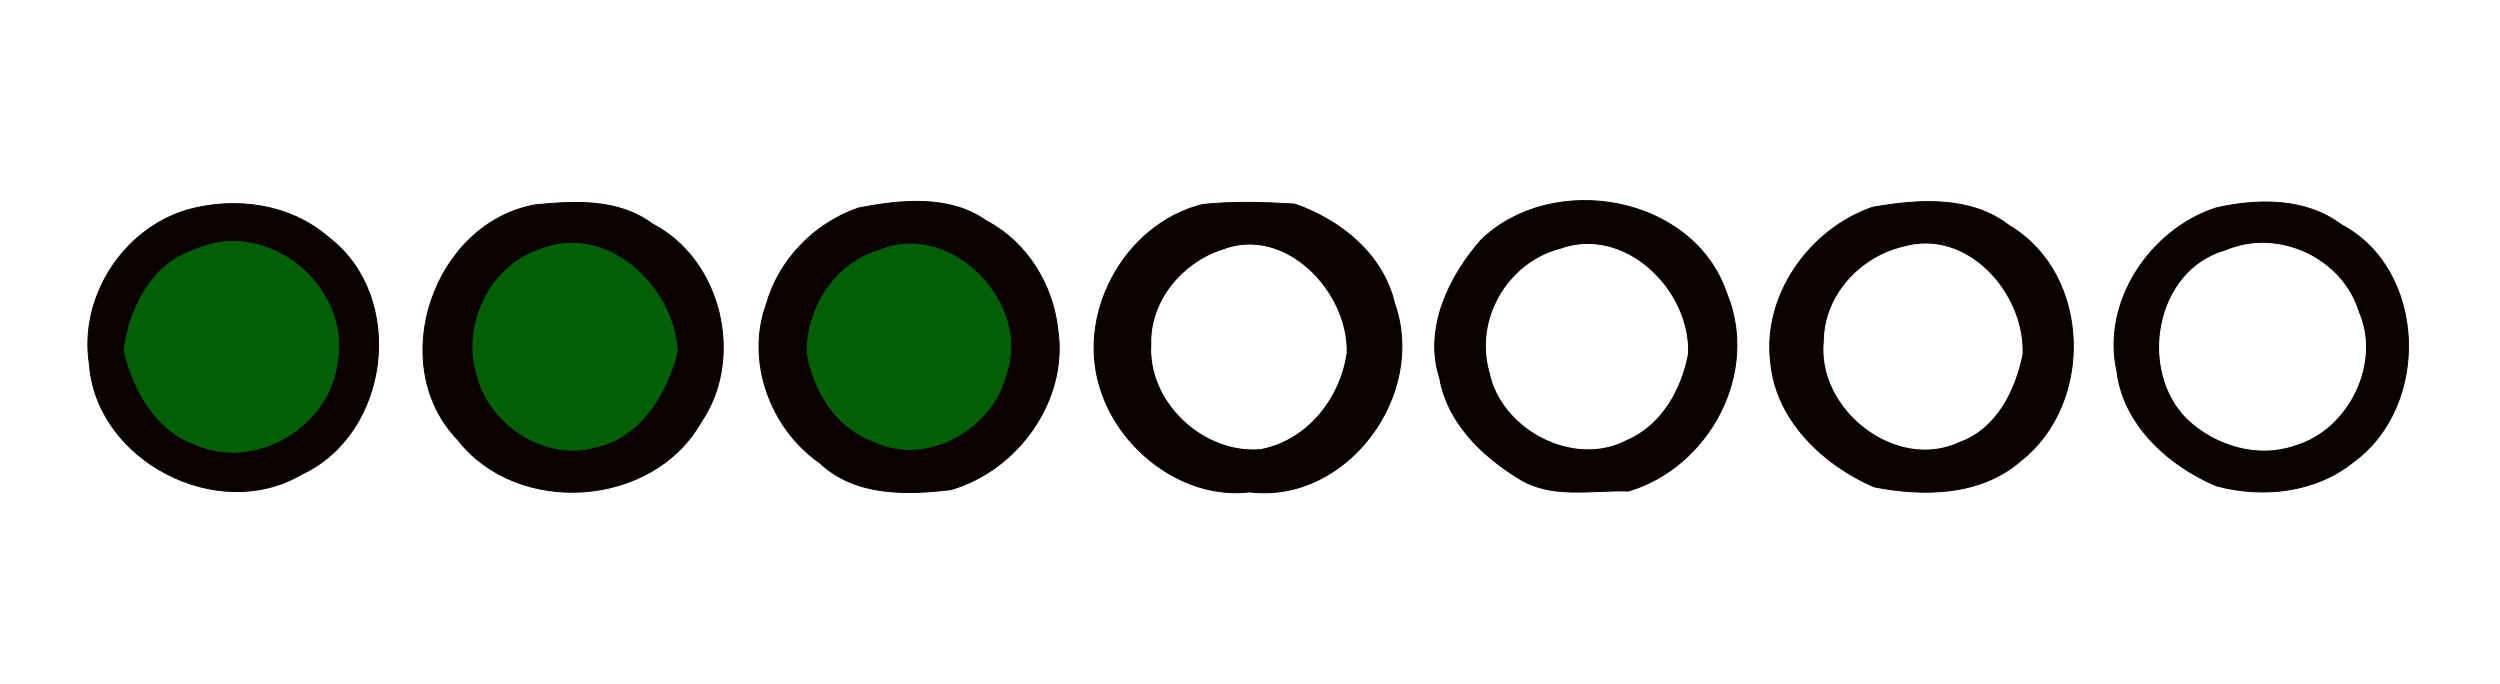
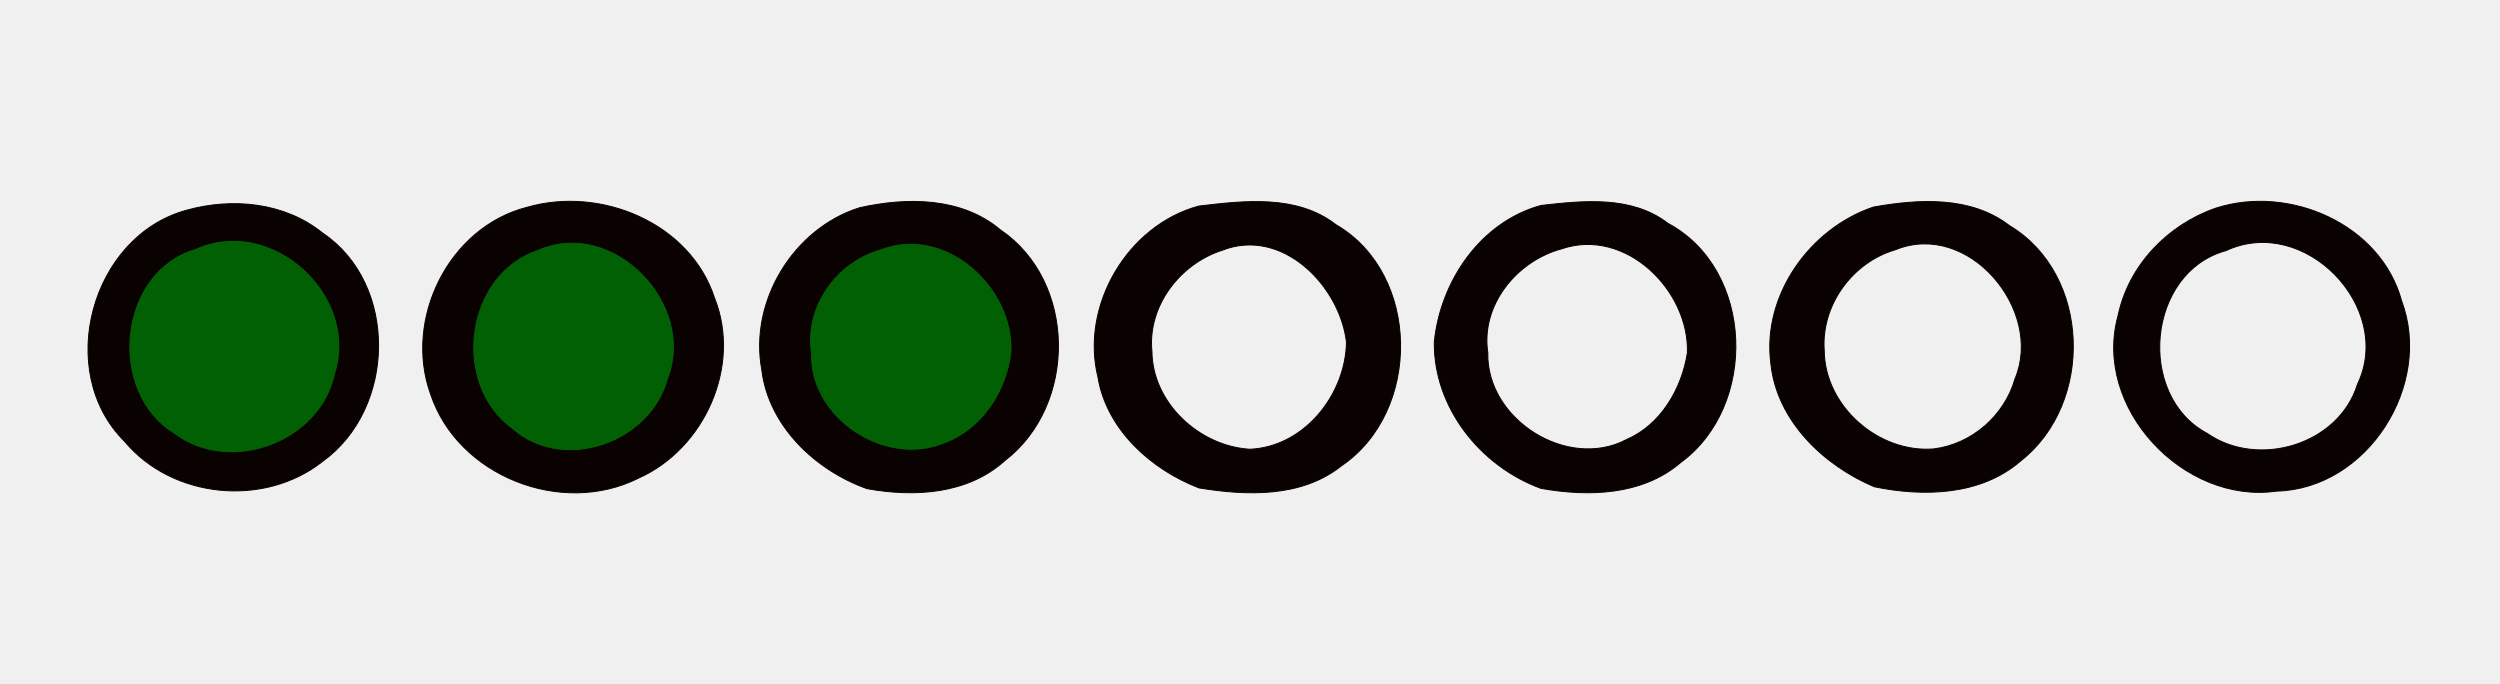
<svg xmlns="http://www.w3.org/2000/svg" width="234pt" height="64pt" viewBox="0 0 234 64" version="1.1">
-   <path fill="#ffffff" stroke="#ffffff" stroke-width="0.094" opacity="1.00" d=" M 0.00 0.00 L 234.00 0.00 L 234.00 64.00 L 0.00 64.00 L 0.00 0.00 M 17.50 19.66 C 11.47 21.47 7.39 27.86 8.37 34.10 C 9.03 43.14 20.39 49.01 28.20 44.41 C 36.51 40.59 38.06 27.80 30.77 22.23 C 27.15 19.07 22.02 18.39 17.50 19.66 M 50.12 19.17 C 40.54 20.89 36.07 34.11 42.84 41.15 C 48.45 48.37 61.10 47.50 65.60 39.53 C 69.72 33.56 67.54 24.30 61.06 20.96 C 57.91 18.60 53.83 18.81 50.12 19.17 M 80.35 19.47 C 76.24 20.89 72.91 24.29 71.73 28.49 C 69.80 33.81 72.10 40.10 76.71 43.31 C 80.01 46.43 84.78 46.34 88.99 45.83 C 95.27 44.03 100.00 37.44 99.01 30.87 C 98.58 26.69 96.12 22.65 92.34 20.69 C 88.91 18.21 84.25 18.71 80.35 19.47 M 112.56 19.14 C 105.14 21.00 100.52 29.64 103.15 36.82 C 105.07 42.36 110.98 46.77 116.98 46.04 C 126.11 47.15 133.55 36.90 130.54 28.43 C 129.46 23.79 125.50 20.61 121.18 19.10 C 118.31 18.93 115.42 18.84 112.56 19.14 M 138.65 22.44 C 135.61 25.89 133.24 30.79 134.77 35.43 C 135.47 39.54 138.72 42.67 142.13 44.77 C 145.21 46.73 148.99 45.84 152.43 45.96 C 160.00 43.69 164.70 34.90 161.61 27.44 C 158.52 18.29 145.37 15.99 138.65 22.44 M 175.28 19.40 C 169.34 21.45 164.91 27.70 165.75 34.04 C 166.29 39.40 170.71 43.54 175.42 45.57 C 180.04 46.48 185.39 46.41 189.14 43.13 C 196.02 37.75 195.71 25.65 188.08 21.13 C 184.46 18.29 179.51 18.66 175.28 19.40 M 207.40 19.47 C 201.22 21.50 196.69 28.29 198.15 34.76 C 198.75 39.79 203.02 43.62 207.48 45.48 C 211.78 46.63 216.72 46.12 220.28 43.23 C 227.49 38.01 227.17 25.26 219.11 21.01 C 215.77 18.50 211.26 18.59 207.40 19.47 Z" />
-   <path fill="#0a0200" stroke="#0a0200" stroke-width="0.094" opacity="1.00" d=" M 17.50 19.66 C 22.02 18.39 27.15 19.07 30.77 22.23 C 38.06 27.80 36.51 40.59 28.20 44.41 C 20.39 49.01 9.03 43.14 8.37 34.10 C 7.39 27.86 11.47 21.47 17.50 19.66 M 18.32 23.36 C 14.24 24.59 12.09 28.90 11.61 32.85 C 12.53 36.48 14.52 40.26 18.28 41.59 C 23.91 44.09 30.91 39.90 31.57 33.82 C 32.80 26.78 24.97 20.36 18.32 23.36 Z" />
-   <path fill="#0a0200" stroke="#0a0200" stroke-width="0.094" opacity="1.00" d=" M 50.12 19.17 C 53.83 18.81 57.91 18.60 61.06 20.96 C 67.54 24.30 69.72 33.56 65.60 39.53 C 61.10 47.50 48.45 48.37 42.84 41.15 C 36.07 34.11 40.54 20.89 50.12 19.17 M 50.31 23.46 C 45.84 25.04 43.35 30.35 44.59 34.86 C 45.69 39.71 51.03 43.26 55.92 41.80 C 60.06 40.80 62.40 36.76 63.40 32.90 C 63.04 26.70 56.64 20.72 50.31 23.46 Z" />
-   <path fill="#0a0200" stroke="#0a0200" stroke-width="0.094" opacity="1.00" d=" M 80.35 19.47 C 84.25 18.71 88.91 18.21 92.34 20.69 C 96.12 22.65 98.58 26.69 99.01 30.87 C 100.00 37.44 95.27 44.03 88.99 45.83 C 84.78 46.34 80.01 46.43 76.71 43.31 C 72.10 40.10 69.80 33.81 71.73 28.49 C 72.91 24.29 76.24 20.89 80.35 19.47 M 82.30 23.44 C 78.19 24.62 75.54 28.82 75.54 32.98 C 76.13 36.49 78.19 39.95 81.65 41.24 C 86.56 43.72 92.78 40.27 94.13 35.15 C 96.59 28.51 89.07 20.61 82.30 23.44 Z" />
-   <path fill="#0a0200" stroke="#0a0200" stroke-width="0.094" opacity="1.00" d=" M 112.56 19.14 C 115.42 18.84 118.31 18.93 121.18 19.10 C 125.50 20.61 129.46 23.79 130.54 28.43 C 133.55 36.90 126.11 47.15 116.98 46.04 C 110.98 46.77 105.07 42.36 103.15 36.82 C 100.52 29.64 105.14 21.00 112.56 19.14 M 114.40 23.43 C 110.67 24.63 107.68 28.23 107.81 32.25 C 107.50 37.65 112.70 42.45 118.00 41.99 C 122.33 41.15 125.39 37.26 126.00 33.02 C 126.15 27.35 120.27 21.13 114.40 23.43 Z" />
-   <path fill="#0a0200" stroke="#0a0200" stroke-width="0.094" opacity="1.00" d=" M 138.65 22.44 C 145.37 15.99 158.52 18.29 161.61 27.44 C 164.70 34.90 160.00 43.69 152.43 45.96 C 148.99 45.84 145.21 46.73 142.13 44.77 C 138.72 42.67 135.47 39.54 134.77 35.43 C 133.24 30.79 135.61 25.89 138.65 22.44 M 146.09 23.32 C 141.15 24.59 138.05 29.90 139.47 34.84 C 140.56 40.19 147.33 43.74 152.24 41.14 C 155.47 39.77 157.32 36.44 157.95 33.12 C 158.20 27.24 152.12 21.18 146.09 23.32 Z" />
-   <path fill="#0a0200" stroke="#0a0200" stroke-width="0.094" opacity="1.00" d=" M 175.28 19.40 C 179.51 18.66 184.46 18.29 188.08 21.13 C 195.71 25.65 196.02 37.75 189.14 43.13 C 185.39 46.41 180.04 46.48 175.42 45.57 C 170.71 43.54 166.29 39.40 165.75 34.04 C 164.91 27.70 169.34 21.45 175.28 19.40 M 178.16 23.14 C 174.13 24.08 170.80 27.67 170.76 31.90 C 170.07 38.28 177.47 44.11 183.40 41.32 C 186.83 40.08 188.57 36.54 189.26 33.18 C 189.50 27.52 184.13 21.40 178.16 23.14 Z" />
-   <path fill="#0a0200" stroke="#0a0200" stroke-width="0.094" opacity="1.00" d=" M 207.40 19.47 C 211.26 18.59 215.77 18.50 219.11 21.01 C 227.17 25.26 227.49 38.01 220.28 43.23 C 216.72 46.12 211.78 46.63 207.48 45.48 C 203.02 43.62 198.75 39.79 198.15 34.76 C 196.69 28.29 201.22 21.50 207.40 19.47 M 208.36 23.47 C 201.78 25.28 200.16 34.63 204.75 39.19 C 207.38 41.67 211.35 42.89 214.84 41.63 C 219.80 40.17 222.85 33.95 220.73 29.19 C 219.21 24.18 213.19 21.40 208.36 23.47 Z" />
-   <path fill="#006003" stroke="#006003" stroke-width="0.094" opacity="1.00" d=" M 18.32 23.36 C 24.97 20.36 32.80 26.78 31.57 33.82 C 30.91 39.90 23.91 44.09 18.28 41.59 C 14.52 40.26 12.53 36.48 11.61 32.85 C 12.09 28.90 14.24 24.59 18.32 23.36 Z" />
-   <path fill="#006003" stroke="#006003" stroke-width="0.094" opacity="1.00" d=" M 50.31 23.46 C 56.64 20.72 63.04 26.70 63.40 32.90 C 62.40 36.76 60.06 40.80 55.92 41.80 C 51.03 43.26 45.69 39.71 44.59 34.86 C 43.35 30.35 45.84 25.04 50.31 23.46 Z" />
-   <path fill="#006003" stroke="#006003" stroke-width="0.094" opacity="1.00" d=" M 82.30 23.44 C 89.07 20.61 96.59 28.51 94.13 35.15 C 92.78 40.27 86.56 43.72 81.65 41.24 C 78.19 39.95 76.13 36.49 75.54 32.98 C 75.54 28.82 78.19 24.62 82.30 23.44 Z" />
-   <path fill="#ffffff" stroke="#ffffff" stroke-width="0.094" opacity="1.00" d=" M 114.40 23.43 C 120.27 21.13 126.15 27.35 126.00 33.02 C 125.39 37.26 122.33 41.15 118.00 41.99 C 112.70 42.45 107.50 37.65 107.81 32.25 C 107.68 28.23 110.67 24.63 114.40 23.43 Z" />
-   <path fill="#ffffff" stroke="#ffffff" stroke-width="0.094" opacity="1.00" d=" M 146.09 23.32 C 152.12 21.18 158.20 27.24 157.95 33.12 C 157.32 36.44 155.47 39.77 152.24 41.14 C 147.33 43.74 140.56 40.19 139.47 34.84 C 138.05 29.90 141.15 24.59 146.09 23.32 Z" />
-   <path fill="#ffffff" stroke="#ffffff" stroke-width="0.094" opacity="1.00" d=" M 178.16 23.14 C 184.13 21.40 189.50 27.52 189.26 33.18 C 188.57 36.54 186.83 40.08 183.40 41.32 C 177.47 44.11 170.07 38.28 170.76 31.90 C 170.80 27.67 174.13 24.08 178.16 23.14 Z" />
-   <path fill="#ffffff" stroke="#ffffff" stroke-width="0.094" opacity="1.00" d=" M 208.36 23.47 C 213.19 21.40 219.21 24.18 220.73 29.19 C 222.85 33.95 219.80 40.17 214.84 41.63 C 211.35 42.89 207.38 41.67 204.75 39.19 C 200.16 34.63 201.78 25.28 208.36 23.47 Z" />
+   <path fill="#0a0200" stroke="#0a0200" stroke-width="0.094" opacity="1.00" d=" M 17.45 19.68 C 21.73 18.48 26.63 18.94 30.18 21.80 C 37.31 26.59 37.06 38.26 30.19 43.19 C 24.73 47.51 16.11 46.67 11.64 41.29 C 5.09 34.76 8.52 22.12 17.45 19.68 M 18.35 23.34 C 11.01 25.47 10.00 36.72 16.36 40.57 C 21.58 44.47 29.98 41.35 31.32 34.94 C 33.63 27.65 25.41 20.16 18.35 23.34 Z" />
+   <path fill="#0a0200" stroke="#0a0200" stroke-width="0.094" opacity="1.00" d=" M 49.34 19.40 C 56.22 17.41 64.61 20.86 66.89 27.92 C 69.41 34.26 65.94 41.99 59.79 44.74 C 52.61 48.37 42.88 44.59 40.31 36.91 C 37.76 29.88 42.00 21.26 49.34 19.40 M 50.35 23.44 C 43.54 25.73 42.22 35.91 47.96 40.09 C 52.73 44.31 60.87 41.43 62.48 35.42 C 65.20 28.49 57.38 20.35 50.35 23.44 Z" />
+   <path fill="#0a0200" stroke="#0a0200" stroke-width="0.094" opacity="1.00" d=" M 80.47 19.44 C 84.87 18.46 89.98 18.44 93.63 21.51 C 100.78 26.35 100.84 37.89 94.07 43.10 C 90.57 46.27 85.58 46.54 81.16 45.74 C 76.34 44.03 71.93 39.88 71.30 34.60 C 70.12 28.21 74.26 21.38 80.47 19.44 M 82.42 23.40 C 78.30 24.55 75.29 28.76 75.97 33.08 C 75.78 39.13 82.87 43.74 88.37 41.45 C 91.94 40.13 94.23 36.55 94.63 32.87 C 94.81 26.82 88.44 21.06 82.42 23.40 Z" />
+   <path fill="#0a0200" stroke="#0a0200" stroke-width="0.094" opacity="1.00" d=" M 112.20 19.29 C 116.48 18.78 121.39 18.20 125.04 21.03 C 132.98 25.64 133.07 38.51 125.56 43.60 C 121.81 46.59 116.69 46.40 112.23 45.67 C 107.76 43.95 103.59 40.23 102.77 35.31 C 101.11 28.62 105.52 21.10 112.20 19.29 M 114.38 23.43 C 110.44 24.70 107.40 28.65 107.82 32.88 C 107.86 37.74 112.30 41.79 117.01 42.05 C 122.10 41.81 125.96 36.92 126.03 32.01 C 125.39 26.70 119.97 21.22 114.38 23.43 Z" />
+   <path fill="#0a0200" stroke="#0a0200" stroke-width="0.094" opacity="1.00" d=" M 144.24 19.23 C 148.21 18.78 152.72 18.30 156.11 20.90 C 164.20 25.23 164.56 38.00 157.30 43.30 C 153.71 46.38 148.66 46.50 144.23 45.71 C 138.59 43.65 134.19 38.17 134.25 32.03 C 134.81 26.35 138.55 20.79 144.24 19.23 M 146.17 23.29 C 141.97 24.42 138.58 28.55 139.26 33.02 C 139.11 39.26 146.71 44.05 152.23 41.15 C 155.47 39.75 157.40 36.40 157.94 33.03 C 158.14 27.19 152.15 21.25 146.17 23.29 Z" />
+   <path fill="#0a0200" stroke="#0a0200" stroke-width="0.094" opacity="1.00" d=" M 175.36 19.38 C 179.57 18.63 184.46 18.33 188.07 21.11 C 195.71 25.66 196.02 37.74 189.14 43.14 C 185.39 46.39 180.05 46.51 175.43 45.56 C 170.70 43.56 166.30 39.39 165.75 34.02 C 164.92 27.67 169.38 21.39 175.36 19.38 M 177.40 23.38 C 173.35 24.56 170.43 28.61 170.75 32.84 C 170.81 38.06 175.86 42.43 180.99 42.02 C 184.55 41.58 187.61 38.92 188.60 35.47 C 191.32 29.05 184.26 20.57 177.40 23.38 Z" />
+   <path fill="#0a0200" stroke="#0a0200" stroke-width="0.094" opacity="1.00" d=" M 207.41 19.48 C 214.27 17.27 222.83 20.97 224.79 28.16 C 227.74 36.04 221.59 45.75 213.09 45.97 C 204.39 47.22 195.86 38.15 198.25 29.55 C 199.23 24.83 202.91 21.03 207.41 19.48 M 208.35 23.46 C 200.94 25.48 199.95 37.04 206.58 40.56 C 211.36 43.89 218.91 41.64 220.66 35.97 C 224.12 28.78 215.71 20.03 208.35 23.46 Z" />
+   <path fill="#006003" stroke="#006003" stroke-width="0.094" opacity="1.00" d=" M 18.35 23.34 C 25.41 20.16 33.63 27.65 31.32 34.94 C 29.98 41.35 21.58 44.47 16.36 40.57 C 10.00 36.72 11.01 25.47 18.35 23.34 Z" />
+   <path fill="#006003" stroke="#006003" stroke-width="0.094" opacity="1.00" d=" M 50.35 23.44 C 57.38 20.35 65.20 28.49 62.48 35.42 C 60.87 41.43 52.73 44.31 47.96 40.09 C 42.22 35.91 43.54 25.73 50.35 23.44 Z" />
+   <path fill="#006003" stroke="#006003" stroke-width="0.094" opacity="1.00" d=" M 82.42 23.40 C 88.44 21.06 94.81 26.82 94.63 32.87 C 94.23 36.55 91.94 40.13 88.37 41.45 C 82.87 43.74 75.78 39.13 75.97 33.08 C 75.29 28.76 78.30 24.55 82.42 23.40 Z" />
</svg>
